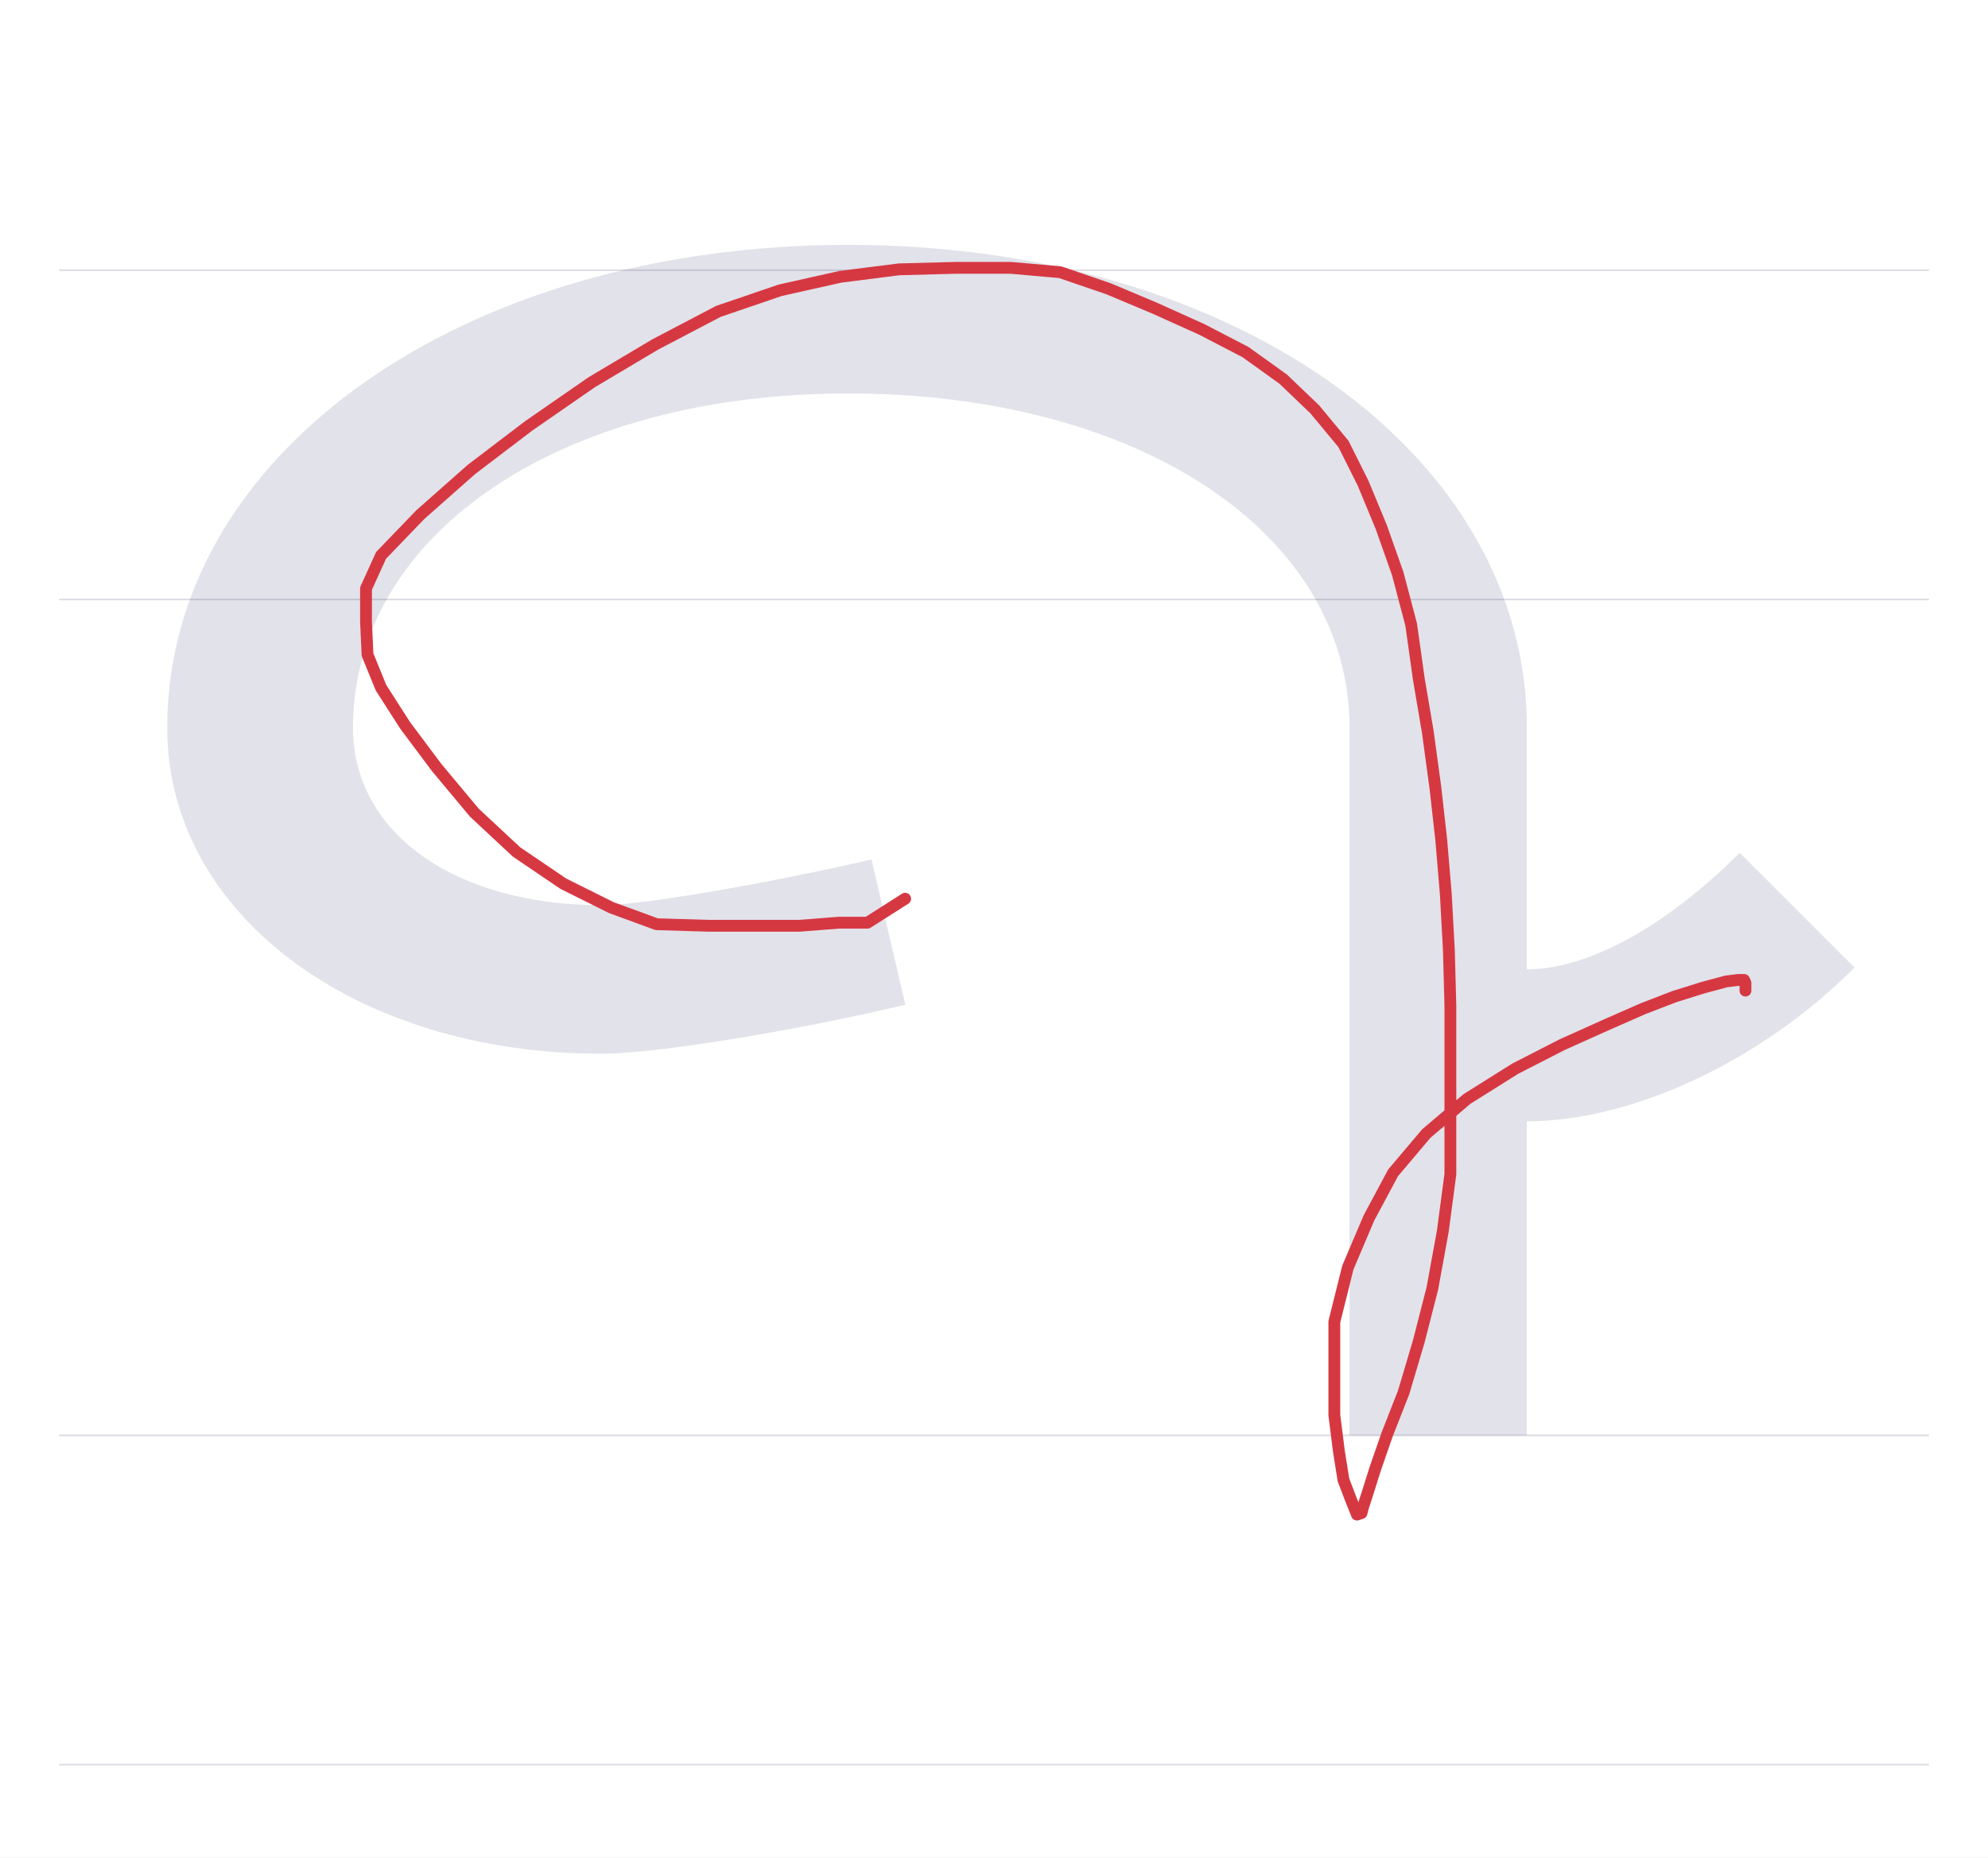
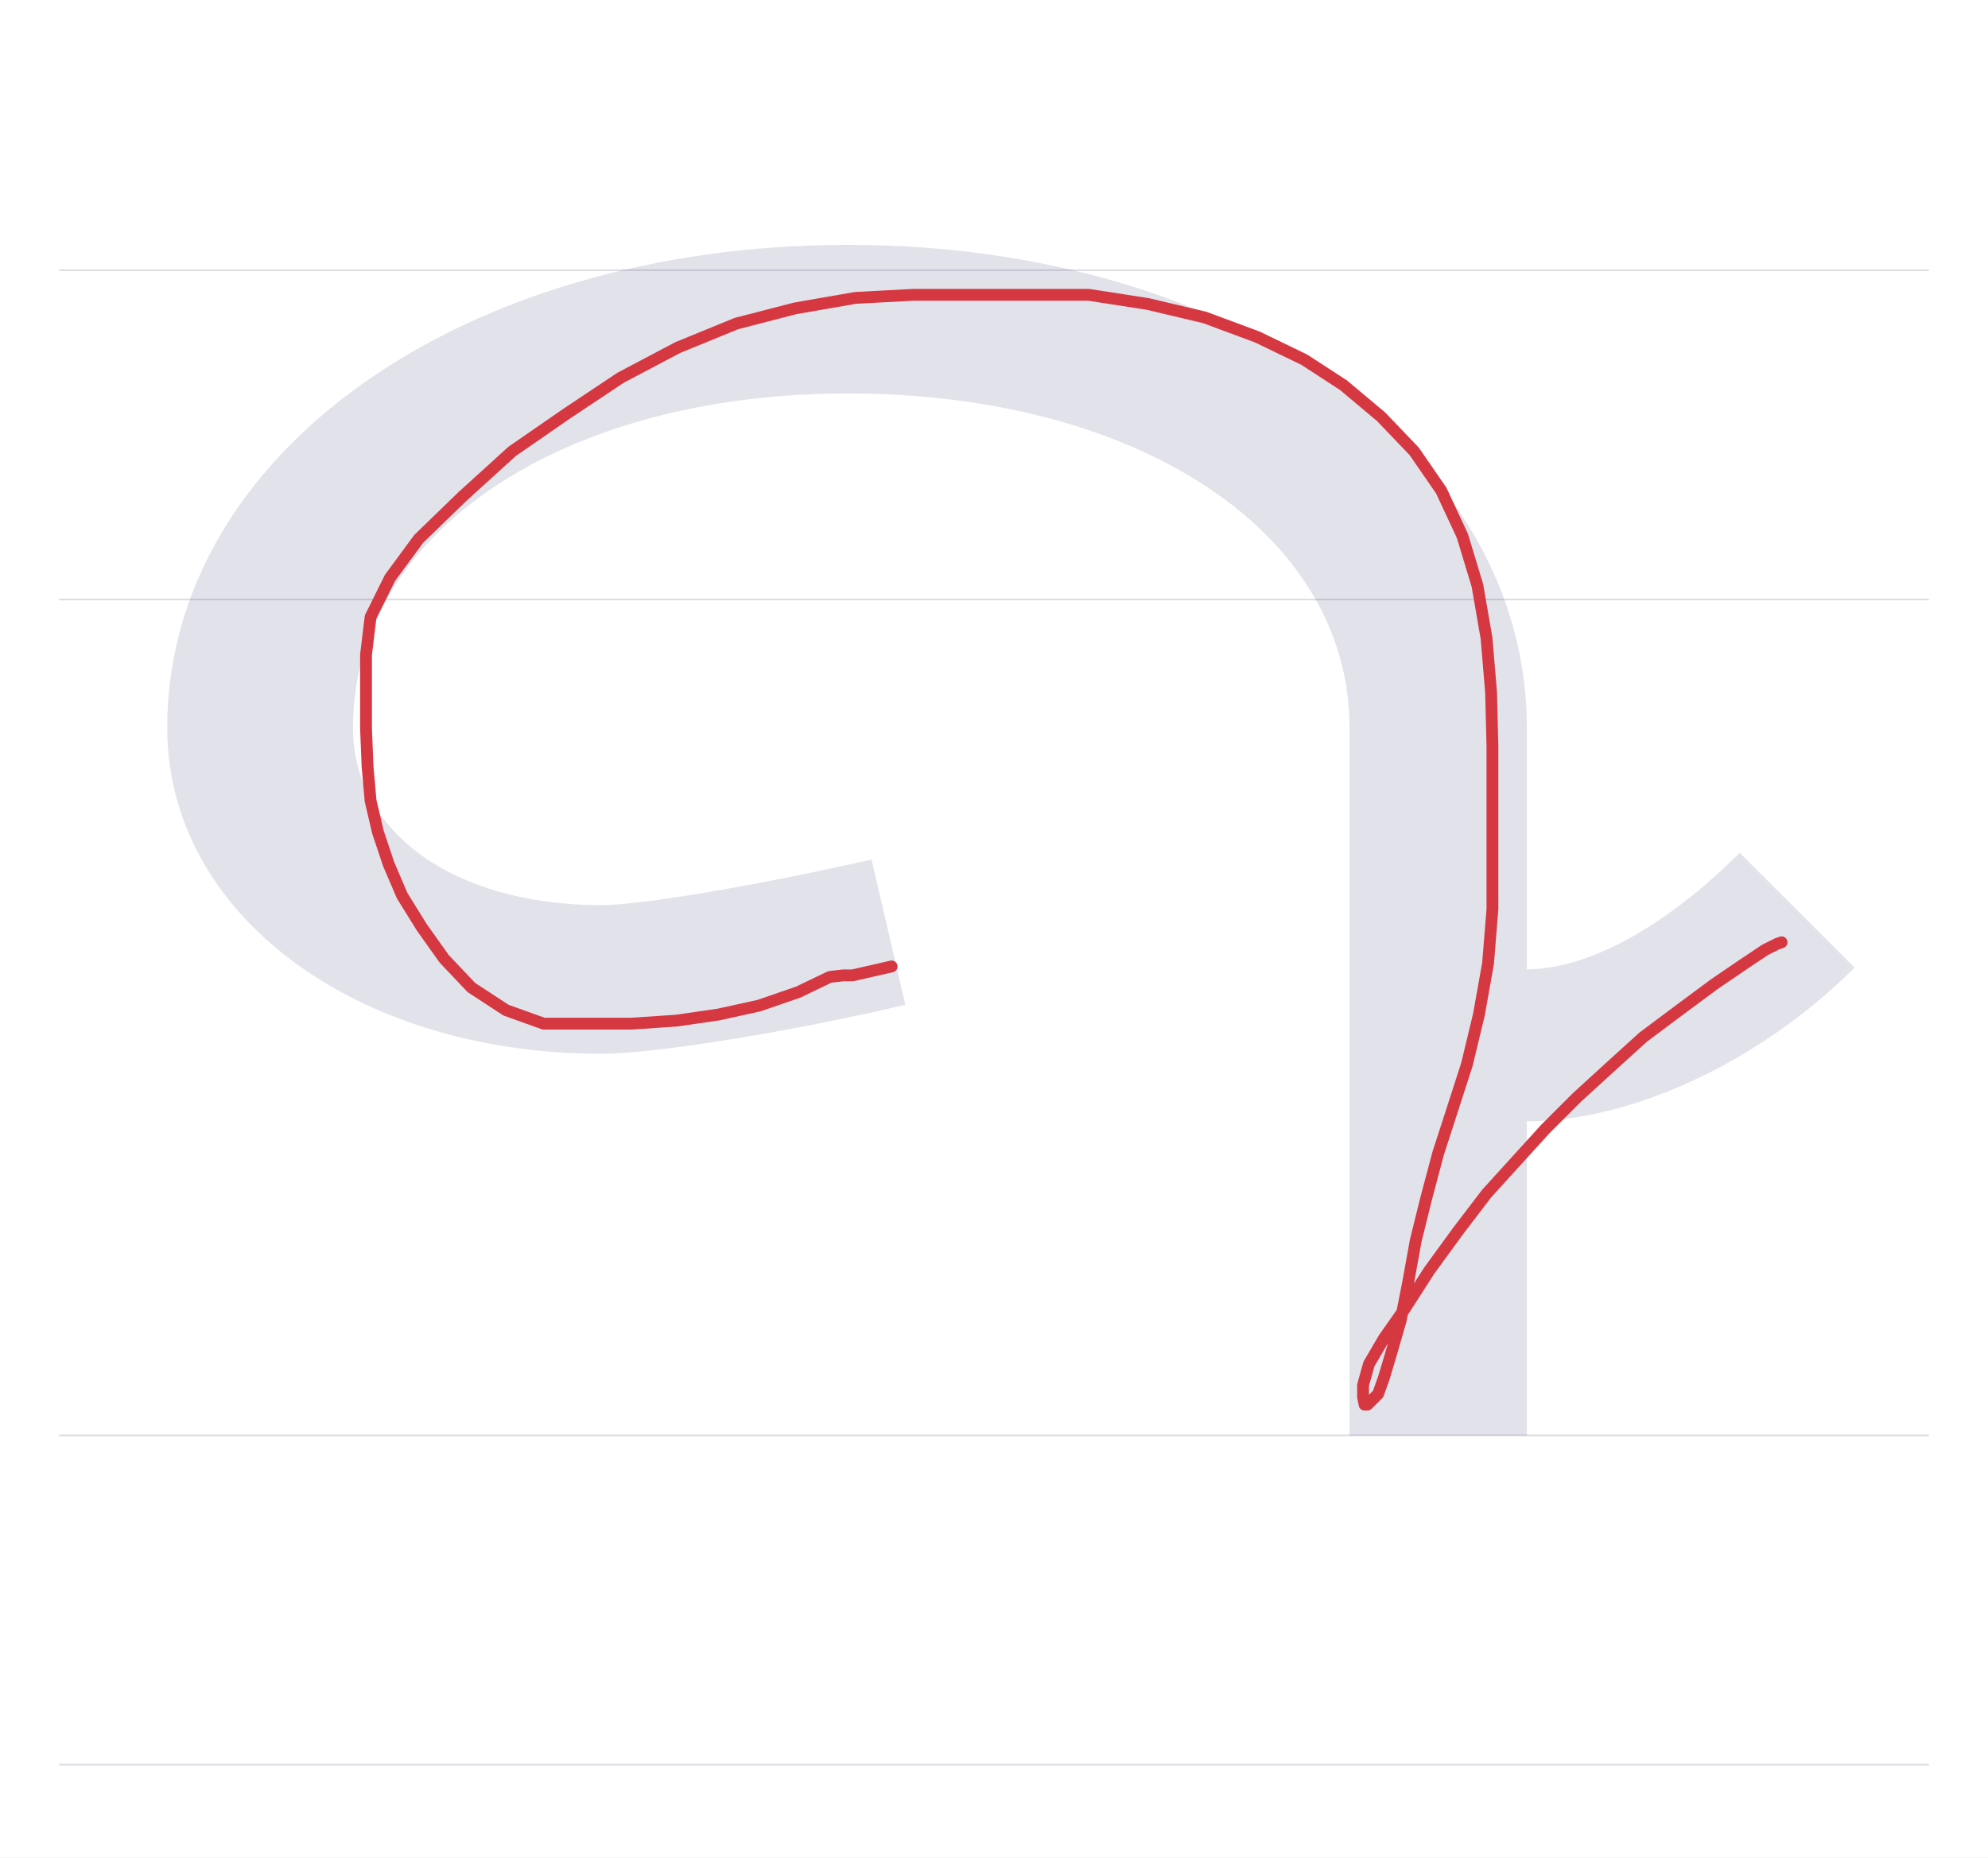
<svg xmlns="http://www.w3.org/2000/svg" viewBox="0 0 1177 1100">
  <rect width="100%" height="100%" fill="white" />
  <path d="M35 850H1142" stroke="#dedde4" fill="none" />
  <path d="M35 355H1142" stroke="#dedde4" fill="none" />
  <path d="M35 160H1142" stroke="#dedde4" fill="none" />
  <path d="M35 1045H1142" stroke="#dedde4" fill="none" />
  <path d="M436 255 416 341C350 326 280 314 256 314C169 314 109 357 109 419C109 534 232 617 402 617C575 617 699 534 699 419V0H804V186C867 186 943 222 998 277L930 345C886 301 840 276 804 276V419C804 581 631 705 402 705C173 705 -1 581 -1 419C-1 309 110 226 256 226C288 226 368 239 436 255Z" fill="#08084d" opacity=".12" transform="translate(100.0 850) scale(1 -1)" />
-   <path d="M535.9,532.2L513.6,546.4L496.7,546.4L473.5,548.2L446.7,548.2L419.1,548.2L388.8,547.3L362,537.5L333.5,523.3L305.8,504.5L280.9,481.3L258.6,454.6L239.9,429.6L225.6,407.3L217.6,387.7L216.7,368.1L216.7,348.5L225.6,328.9L248.8,304.8L279.1,278L313,252.2L350.4,226.3L387.9,204L425.3,184.4L461.9,171.9L497.6,163.9L532.3,159.5L566.2,158.6L598.3,158.6L627.7,161.2L656.3,171L683.9,182.6L711.6,195.1L737.4,208.5L759.7,224.5L778.4,242.4L795.4,262.9L807,286.1L817.7,311.9L827.5,339.6L835.5,369.9L840,402L845.3,433.2L849.8,466.2L853.3,497.4L856,529.5L857.8,562.5L858.7,595.5L858.7,627.6L858.7,660.6L858.7,695.3L854.2,729.2L848,763.1L840,794.3L831,824.6L821.2,849.6L814.1,870.1L809.6,884.4L807,892.4L806.1,896L803.4,896.9L799.8,887.9L795.4,876.4L792.7,859.4L790,838L790,812.2L790,782.7L798,750.6L810.5,721.2L824.8,694.5L844.4,671.3L868.5,650.8L897,632.9L924.7,618.7L950.5,607.1L972.8,597.3L991.5,590.1L1008.5,584.8L1021.9,581.2L1029,580.3L1032.6,580.3L1033.4,582.1L1033.4,586.6" fill="none" stroke="#d63842" stroke-width="7" stroke-linecap="round" stroke-linejoin="round" />
+   <path d="M527.9,572.3L504.7,577.6L499.3,577.6L491.3,578.5L472.6,587.5L449.4,595.5L425.3,600.8L400.4,604.4L373.6,606.2L347.8,606.2L321.9,606.2L299.6,598.2L279.1,584.8L263,567.8L249.7,549.1L238.1,530.4L230.1,511.7L223.8,492.9L219.4,474.2L217.6,453.7L216.7,431.4L216.7,409.1L216.7,387.7L219.4,365.4L230.9,342.2L247.9,319.1L273.7,294.1L303.2,267.3L335.3,245.1L367.4,223.7L401.3,205.8L436,191.6L470.8,182.6L506.5,176.4L540.4,174.6L575.1,174.6L609.9,174.6L644.7,174.6L679.5,180L713.3,188L744.5,199.6L772.2,213L795.4,228.1L817.7,246.8L837.3,267.3L853.3,290.5L865.8,317.3L874.7,346.7L880.1,377.9L882.8,410L883.6,442.1L883.6,474.2L883.6,507.2L883.6,538.4L881,570.5L875.6,600.8L868.5,630.3L859.6,657.9L851.5,682.9L844.4,709.6L838.2,734.6L833.7,759.5L829.3,781.8L823.9,800.6L819.4,815.7L815.9,825.5L812.3,829.1L809.6,831.8L807.9,831.8L807,827.3L807,820.2L810.5,807.7L819.4,792.5L831.9,774.7L846.2,752.4L863.1,729.2L880.1,706.9L897.9,687.3L914.9,668.6L933.6,649.9L953.2,632L972.8,614.2L994.2,598.2L1014.7,583L1031.7,571.4L1045,562.5L1052.2,558.9L1054.8,558" fill="none" stroke="#d63842" stroke-width="7" stroke-linecap="round" stroke-linejoin="round" />
</svg>
